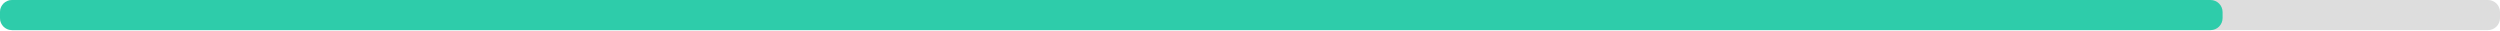
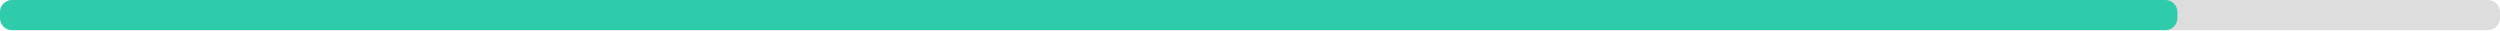
<svg xmlns="http://www.w3.org/2000/svg" width="830" height="10">
  <g>
    <rect style="fill: #ddd;" height="10" width="830" rx="4" y="0" x="0" />
-     <rect style="fill: #2eccaa;" height="10" width="737.9" rx="4" y="0" x="0" />
+     <rect style="fill: #2eccaa;" height="10" width="722.9" rx="4" y="0" x="0" />
  </g>
</svg>
